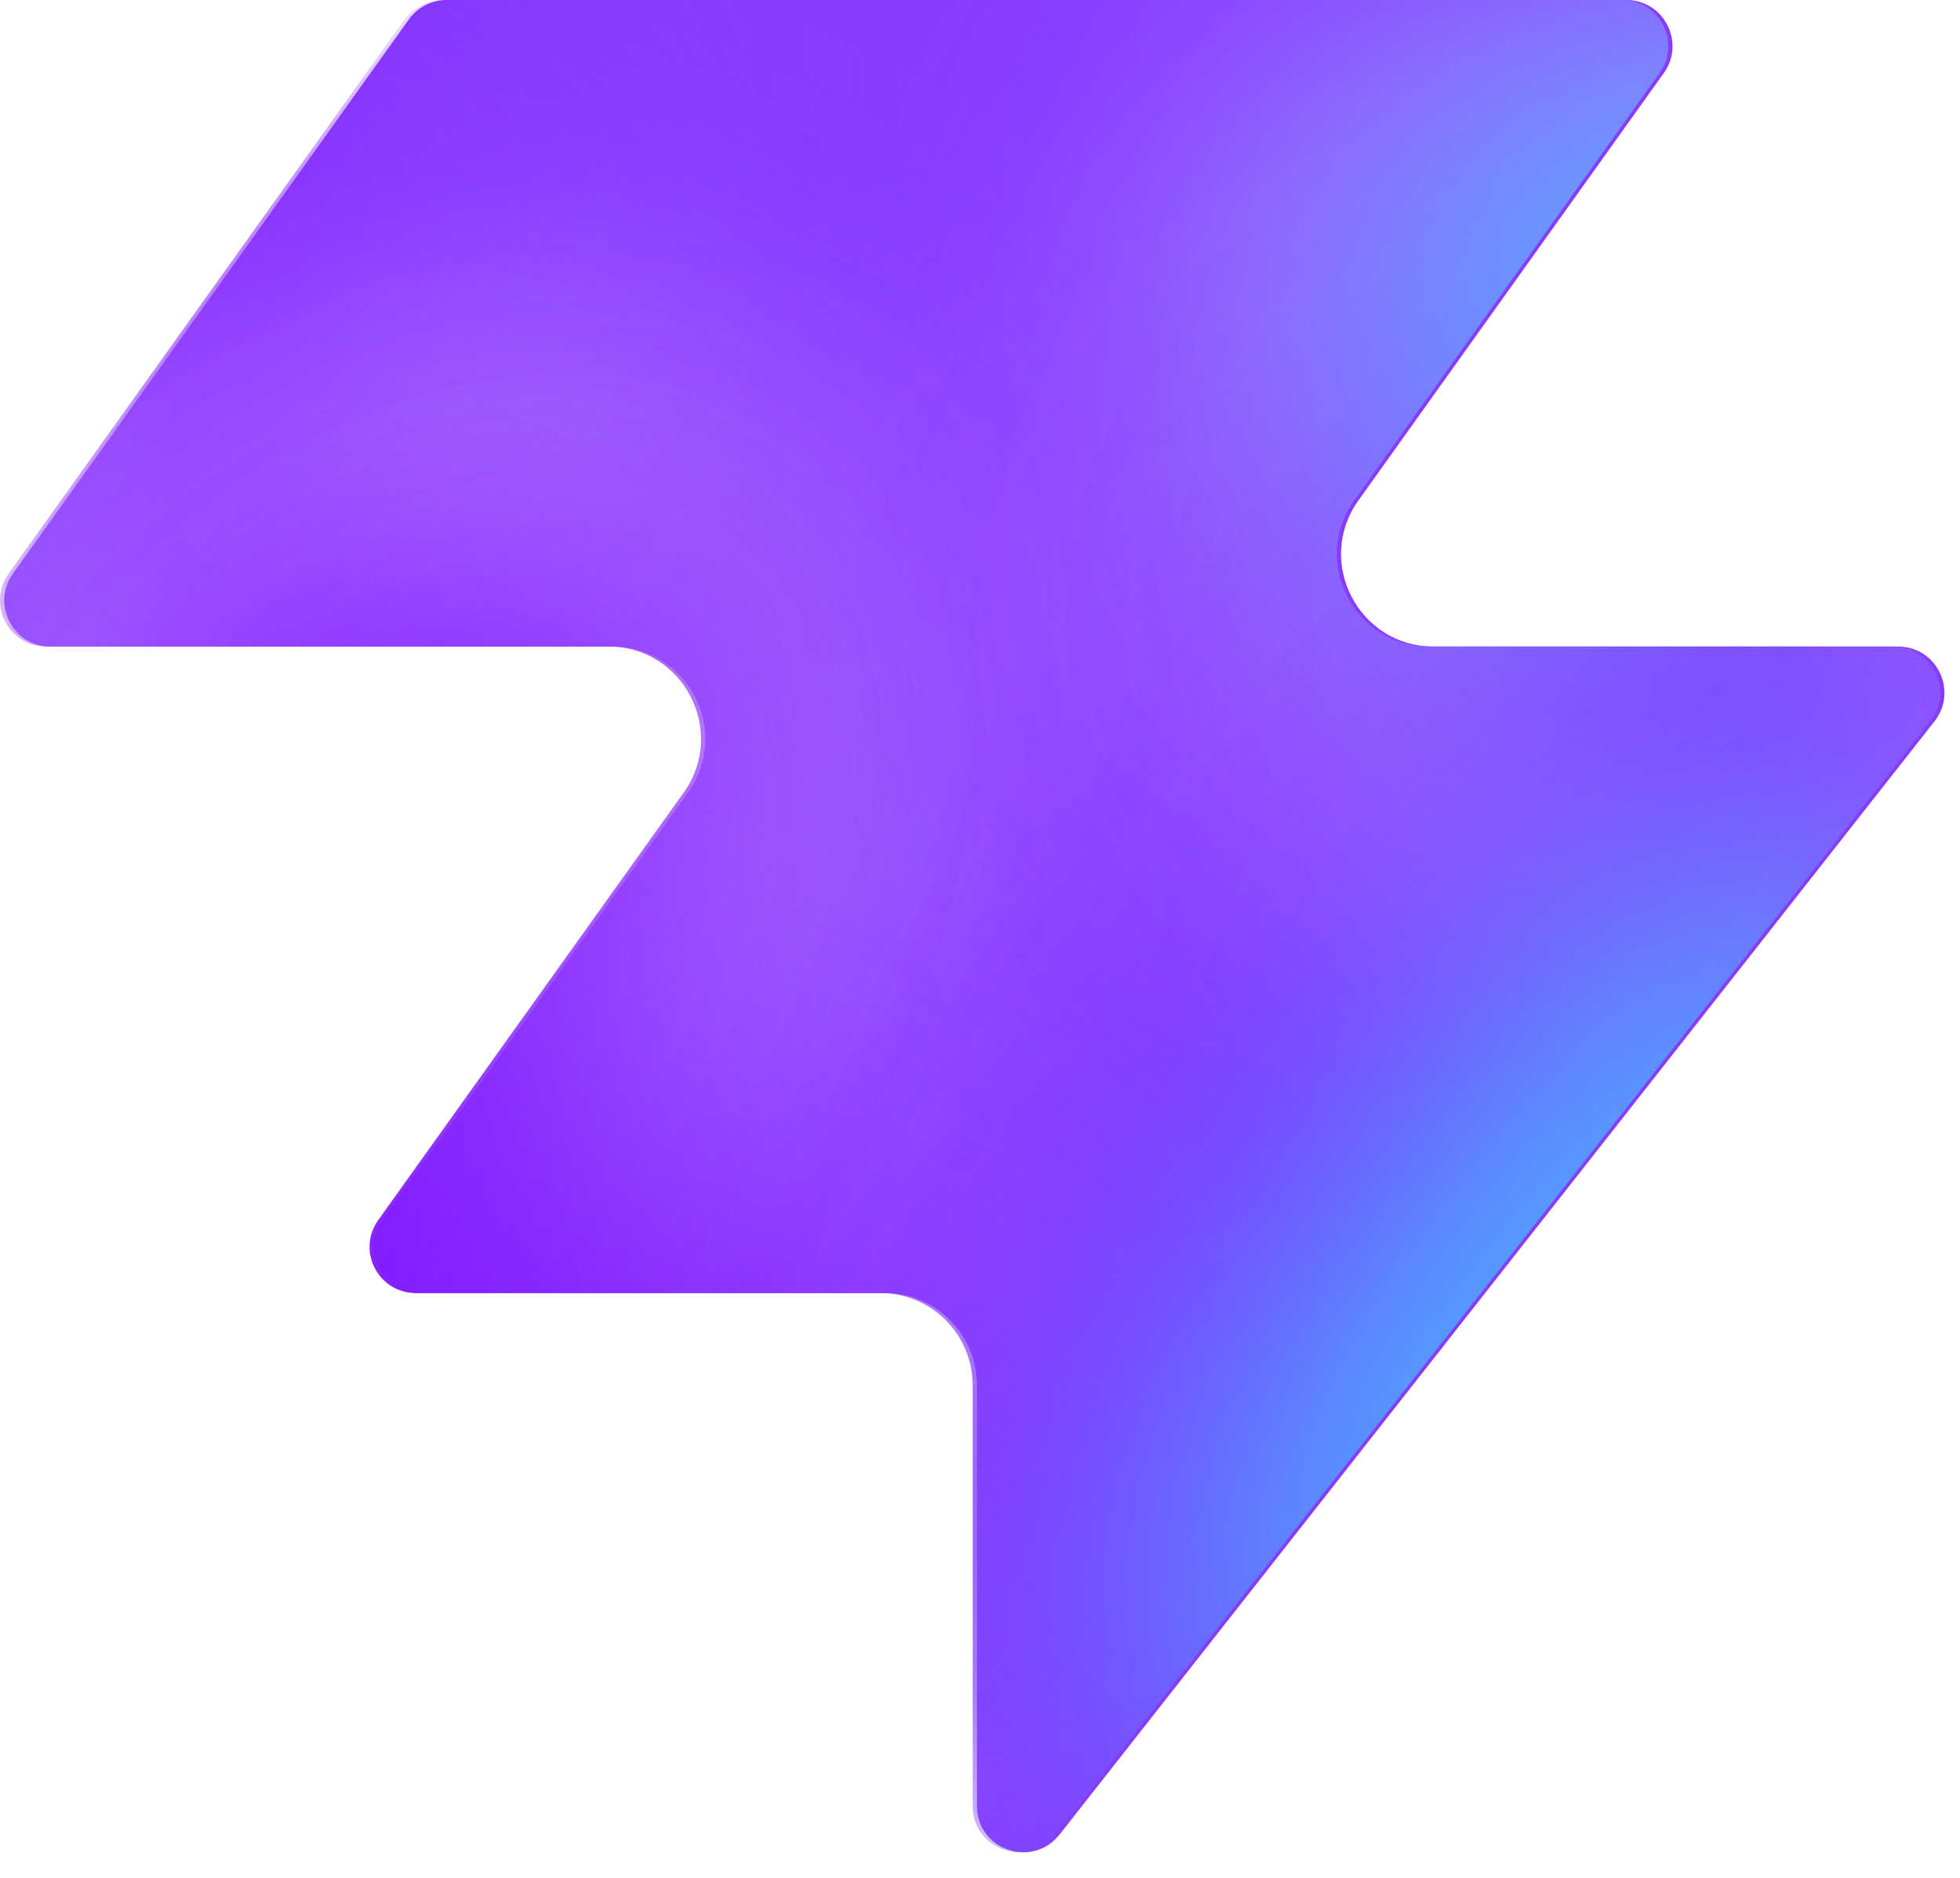
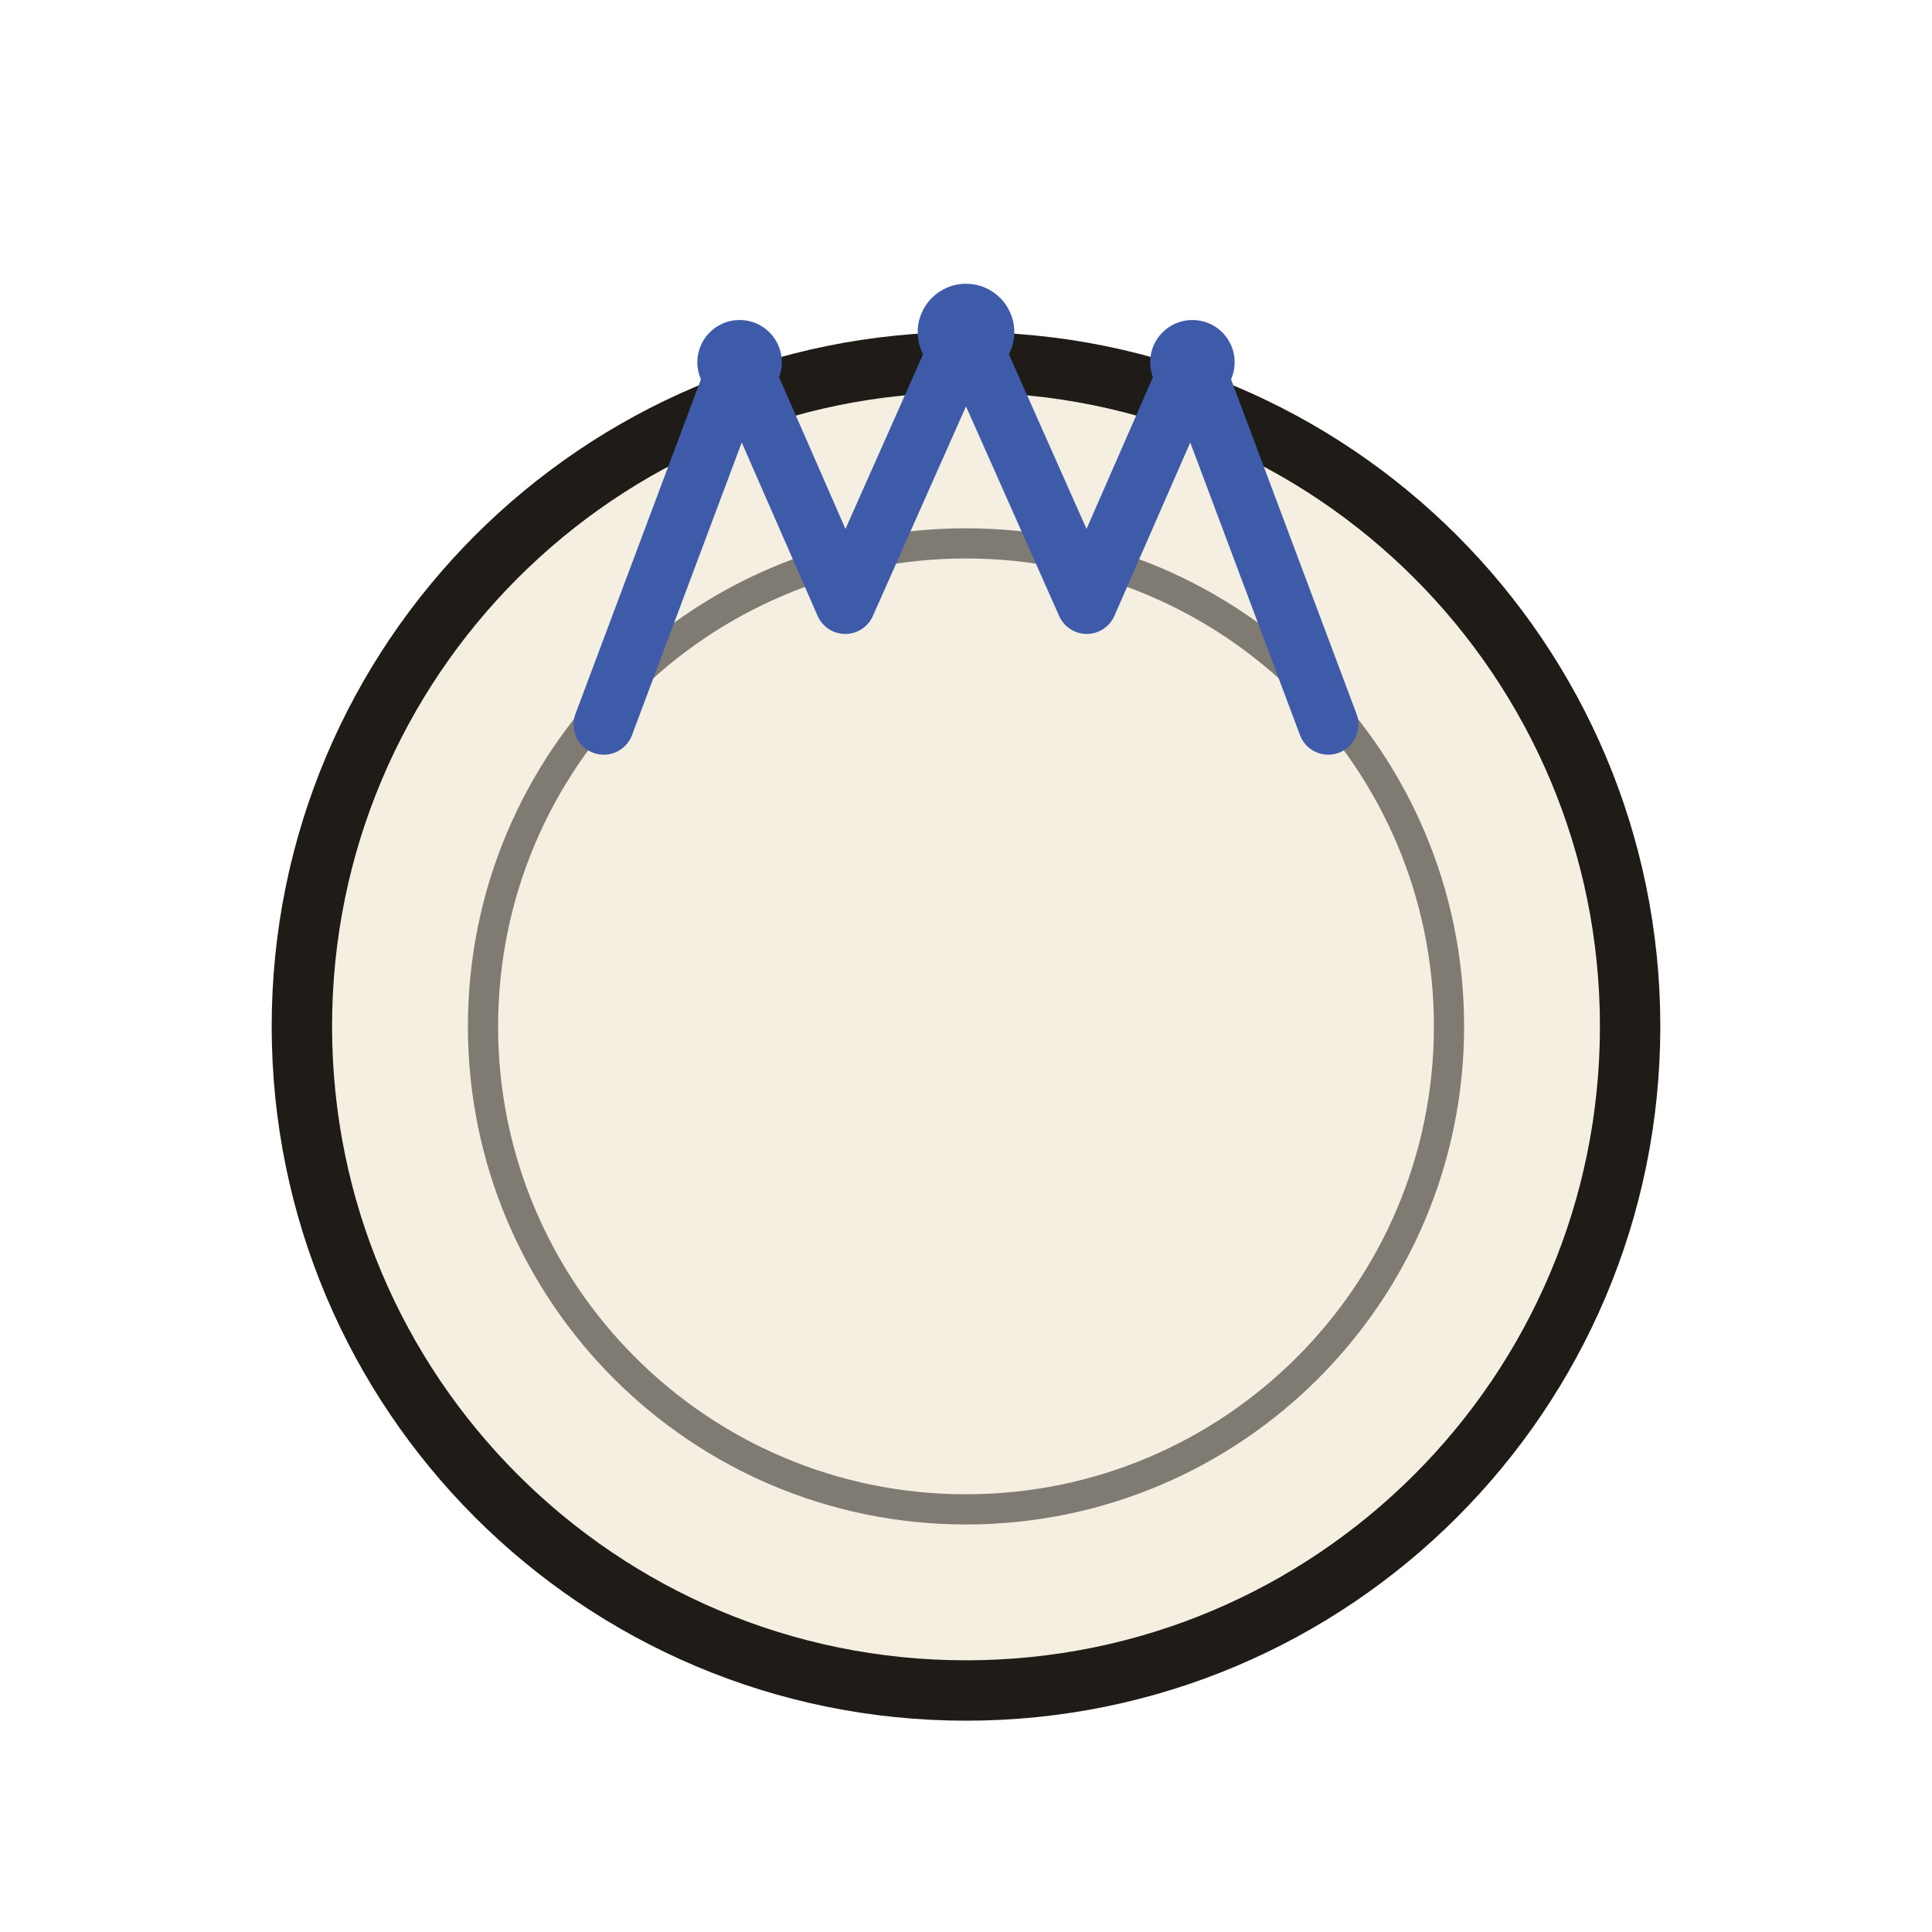
- <svg xmlns="http://www.w3.org/2000/svg" width="48" height="46" fill="none" viewBox="0 0 48 46">
-   <path fill="#863bff" d="M25.946 44.938c-.664.845-2.021.375-2.021-.698V33.937a2.26 2.26 0 0 0-2.262-2.262H10.287c-.92 0-1.456-1.04-.92-1.788l7.48-10.471c1.07-1.497 0-3.578-1.842-3.578H1.237c-.92 0-1.456-1.04-.92-1.788L10.013.474c.214-.297.556-.474.92-.474h28.894c.92 0 1.456 1.04.92 1.788l-7.48 10.471c-1.07 1.498 0 3.579 1.842 3.579h11.377c.943 0 1.473 1.088.89 1.83L25.947 44.94z" style="fill:#863bff;fill:color(display-p3 .525 .23 1);fill-opacity:1" />
-   <mask id="a" width="48" height="46" x="0" y="0" maskUnits="userSpaceOnUse" style="mask-type:alpha">
-     <path fill="#000" d="M25.842 44.938c-.664.844-2.021.375-2.021-.698V33.937a2.26 2.26 0 0 0-2.262-2.262H10.183c-.92 0-1.456-1.04-.92-1.788l7.48-10.471c1.07-1.498 0-3.579-1.842-3.579H1.133c-.92 0-1.456-1.04-.92-1.787L9.91.473c.214-.297.556-.474.92-.474h28.894c.92 0 1.456 1.04.92 1.788l-7.48 10.471c-1.07 1.498 0 3.578 1.842 3.578h11.377c.943 0 1.473 1.088.89 1.832L25.843 44.94z" style="fill:#000;fill-opacity:1" />
-   </mask>
-   <g mask="url(#a)">
-     <g filter="url(#b)">
-       <ellipse cx="5.508" cy="14.704" fill="#ede6ff" rx="5.508" ry="14.704" style="fill:#ede6ff;fill:color(display-p3 .927 .903 1);fill-opacity:1" transform="matrix(.00324 1 1 -.00324 -4.47 31.516)" />
-     </g>
-     <g filter="url(#c)">
-       <ellipse cx="10.399" cy="29.851" fill="#ede6ff" rx="10.399" ry="29.851" style="fill:#ede6ff;fill:color(display-p3 .927 .903 1);fill-opacity:1" transform="matrix(.00324 1 1 -.00324 -39.328 7.883)" />
-     </g>
-     <g filter="url(#d)">
-       <ellipse cx="5.508" cy="30.487" fill="#7e14ff" rx="5.508" ry="30.487" style="fill:#7e14ff;fill:color(display-p3 .492 .077 1);fill-opacity:1" transform="rotate(89.814 -25.913 -14.639)scale(1 -1)" />
-     </g>
-     <g filter="url(#e)">
-       <ellipse cx="5.508" cy="30.599" fill="#7e14ff" rx="5.508" ry="30.599" style="fill:#7e14ff;fill:color(display-p3 .492 .077 1);fill-opacity:1" transform="rotate(89.814 -32.644 -3.334)scale(1 -1)" />
-     </g>
-     <g filter="url(#f)">
-       <ellipse cx="5.508" cy="30.599" fill="#7e14ff" rx="5.508" ry="30.599" style="fill:#7e14ff;fill:color(display-p3 .492 .077 1);fill-opacity:1" transform="matrix(.00324 1 1 -.00324 -34.34 30.47)" />
-     </g>
-     <g filter="url(#g)">
-       <ellipse cx="14.072" cy="22.078" fill="#ede6ff" rx="14.072" ry="22.078" style="fill:#ede6ff;fill:color(display-p3 .927 .903 1);fill-opacity:1" transform="rotate(93.35 24.506 48.493)scale(-1 1)" />
-     </g>
-     <g filter="url(#h)">
-       <ellipse cx="3.47" cy="21.501" fill="#7e14ff" rx="3.47" ry="21.501" style="fill:#7e14ff;fill:color(display-p3 .492 .077 1);fill-opacity:1" transform="rotate(89.009 28.708 47.59)scale(-1 1)" />
-     </g>
-     <g filter="url(#i)">
-       <ellipse cx="3.47" cy="21.501" fill="#7e14ff" rx="3.47" ry="21.501" style="fill:#7e14ff;fill:color(display-p3 .492 .077 1);fill-opacity:1" transform="rotate(89.009 28.708 47.59)scale(-1 1)" />
-     </g>
-     <g filter="url(#j)">
-       <ellipse cx=".387" cy="8.972" fill="#7e14ff" rx="4.407" ry="29.108" style="fill:#7e14ff;fill:color(display-p3 .492 .077 1);fill-opacity:1" transform="rotate(39.51 .387 8.972)" />
-     </g>
-     <g filter="url(#k)">
-       <ellipse cx="47.523" cy="-6.092" fill="#7e14ff" rx="4.407" ry="29.108" style="fill:#7e14ff;fill:color(display-p3 .492 .077 1);fill-opacity:1" transform="rotate(37.892 47.523 -6.092)" />
-     </g>
-     <g filter="url(#l)">
-       <ellipse cx="41.412" cy="6.333" fill="#47bfff" rx="5.971" ry="9.665" style="fill:#47bfff;fill:color(display-p3 .28 .748 1);fill-opacity:1" transform="rotate(37.892 41.412 6.333)" />
-     </g>
-     <g filter="url(#m)">
-       <ellipse cx="-1.879" cy="38.332" fill="#7e14ff" rx="4.407" ry="29.108" style="fill:#7e14ff;fill:color(display-p3 .492 .077 1);fill-opacity:1" transform="rotate(37.892 -1.88 38.332)" />
-     </g>
-     <g filter="url(#n)">
-       <ellipse cx="-1.879" cy="38.332" fill="#7e14ff" rx="4.407" ry="29.108" style="fill:#7e14ff;fill:color(display-p3 .492 .077 1);fill-opacity:1" transform="rotate(37.892 -1.88 38.332)" />
-     </g>
-     <g filter="url(#o)">
-       <ellipse cx="35.651" cy="29.907" fill="#7e14ff" rx="4.407" ry="29.108" style="fill:#7e14ff;fill:color(display-p3 .492 .077 1);fill-opacity:1" transform="rotate(37.892 35.651 29.907)" />
-     </g>
-     <g filter="url(#p)">
-       <ellipse cx="38.418" cy="32.4" fill="#47bfff" rx="5.971" ry="15.297" style="fill:#47bfff;fill:color(display-p3 .28 .748 1);fill-opacity:1" transform="rotate(37.892 38.418 32.4)" />
-     </g>
-   </g>
-   <defs>
-     <filter id="b" width="60.045" height="41.654" x="-19.77" y="16.149" color-interpolation-filters="sRGB" filterUnits="userSpaceOnUse">
-       <feFlood flood-opacity="0" result="BackgroundImageFix" />
-       <feBlend in="SourceGraphic" in2="BackgroundImageFix" result="shape" />
-       <feGaussianBlur result="effect1_foregroundBlur_2002_17158" stdDeviation="7.659" />
-     </filter>
-     <filter id="c" width="90.34" height="51.437" x="-54.613" y="-7.533" color-interpolation-filters="sRGB" filterUnits="userSpaceOnUse">
-       <feFlood flood-opacity="0" result="BackgroundImageFix" />
-       <feBlend in="SourceGraphic" in2="BackgroundImageFix" result="shape" />
-       <feGaussianBlur result="effect1_foregroundBlur_2002_17158" stdDeviation="7.659" />
-     </filter>
-     <filter id="d" width="79.355" height="29.4" x="-49.64" y="2.03" color-interpolation-filters="sRGB" filterUnits="userSpaceOnUse">
-       <feFlood flood-opacity="0" result="BackgroundImageFix" />
-       <feBlend in="SourceGraphic" in2="BackgroundImageFix" result="shape" />
-       <feGaussianBlur result="effect1_foregroundBlur_2002_17158" stdDeviation="4.596" />
-     </filter>
-     <filter id="e" width="79.579" height="29.4" x="-45.045" y="20.029" color-interpolation-filters="sRGB" filterUnits="userSpaceOnUse">
-       <feFlood flood-opacity="0" result="BackgroundImageFix" />
-       <feBlend in="SourceGraphic" in2="BackgroundImageFix" result="shape" />
-       <feGaussianBlur result="effect1_foregroundBlur_2002_17158" stdDeviation="4.596" />
-     </filter>
-     <filter id="f" width="79.579" height="29.4" x="-43.513" y="21.178" color-interpolation-filters="sRGB" filterUnits="userSpaceOnUse">
-       <feFlood flood-opacity="0" result="BackgroundImageFix" />
-       <feBlend in="SourceGraphic" in2="BackgroundImageFix" result="shape" />
-       <feGaussianBlur result="effect1_foregroundBlur_2002_17158" stdDeviation="4.596" />
-     </filter>
-     <filter id="g" width="74.749" height="58.852" x="15.756" y="-17.901" color-interpolation-filters="sRGB" filterUnits="userSpaceOnUse">
-       <feFlood flood-opacity="0" result="BackgroundImageFix" />
-       <feBlend in="SourceGraphic" in2="BackgroundImageFix" result="shape" />
-       <feGaussianBlur result="effect1_foregroundBlur_2002_17158" stdDeviation="7.659" />
-     </filter>
-     <filter id="h" width="61.377" height="25.362" x="23.548" y="2.284" color-interpolation-filters="sRGB" filterUnits="userSpaceOnUse">
-       <feFlood flood-opacity="0" result="BackgroundImageFix" />
-       <feBlend in="SourceGraphic" in2="BackgroundImageFix" result="shape" />
-       <feGaussianBlur result="effect1_foregroundBlur_2002_17158" stdDeviation="4.596" />
-     </filter>
-     <filter id="i" width="61.377" height="25.362" x="23.548" y="2.284" color-interpolation-filters="sRGB" filterUnits="userSpaceOnUse">
-       <feFlood flood-opacity="0" result="BackgroundImageFix" />
-       <feBlend in="SourceGraphic" in2="BackgroundImageFix" result="shape" />
-       <feGaussianBlur result="effect1_foregroundBlur_2002_17158" stdDeviation="4.596" />
-     </filter>
-     <filter id="j" width="56.045" height="63.649" x="-27.636" y="-22.853" color-interpolation-filters="sRGB" filterUnits="userSpaceOnUse">
-       <feFlood flood-opacity="0" result="BackgroundImageFix" />
-       <feBlend in="SourceGraphic" in2="BackgroundImageFix" result="shape" />
-       <feGaussianBlur result="effect1_foregroundBlur_2002_17158" stdDeviation="4.596" />
-     </filter>
-     <filter id="k" width="54.814" height="64.646" x="20.116" y="-38.415" color-interpolation-filters="sRGB" filterUnits="userSpaceOnUse">
-       <feFlood flood-opacity="0" result="BackgroundImageFix" />
-       <feBlend in="SourceGraphic" in2="BackgroundImageFix" result="shape" />
-       <feGaussianBlur result="effect1_foregroundBlur_2002_17158" stdDeviation="4.596" />
-     </filter>
-     <filter id="l" width="33.541" height="35.313" x="24.641" y="-11.323" color-interpolation-filters="sRGB" filterUnits="userSpaceOnUse">
-       <feFlood flood-opacity="0" result="BackgroundImageFix" />
-       <feBlend in="SourceGraphic" in2="BackgroundImageFix" result="shape" />
-       <feGaussianBlur result="effect1_foregroundBlur_2002_17158" stdDeviation="4.596" />
-     </filter>
-     <filter id="m" width="54.814" height="64.646" x="-29.286" y="6.009" color-interpolation-filters="sRGB" filterUnits="userSpaceOnUse">
-       <feFlood flood-opacity="0" result="BackgroundImageFix" />
-       <feBlend in="SourceGraphic" in2="BackgroundImageFix" result="shape" />
-       <feGaussianBlur result="effect1_foregroundBlur_2002_17158" stdDeviation="4.596" />
-     </filter>
-     <filter id="n" width="54.814" height="64.646" x="-29.286" y="6.009" color-interpolation-filters="sRGB" filterUnits="userSpaceOnUse">
-       <feFlood flood-opacity="0" result="BackgroundImageFix" />
-       <feBlend in="SourceGraphic" in2="BackgroundImageFix" result="shape" />
-       <feGaussianBlur result="effect1_foregroundBlur_2002_17158" stdDeviation="4.596" />
-     </filter>
-     <filter id="o" width="54.814" height="64.646" x="8.244" y="-2.416" color-interpolation-filters="sRGB" filterUnits="userSpaceOnUse">
-       <feFlood flood-opacity="0" result="BackgroundImageFix" />
-       <feBlend in="SourceGraphic" in2="BackgroundImageFix" result="shape" />
-       <feGaussianBlur result="effect1_foregroundBlur_2002_17158" stdDeviation="4.596" />
-     </filter>
-     <filter id="p" width="39.409" height="43.623" x="18.713" y="10.588" color-interpolation-filters="sRGB" filterUnits="userSpaceOnUse">
-       <feFlood flood-opacity="0" result="BackgroundImageFix" />
-       <feBlend in="SourceGraphic" in2="BackgroundImageFix" result="shape" />
-       <feGaussianBlur result="effect1_foregroundBlur_2002_17158" stdDeviation="4.596" />
-     </filter>
-   </defs>
+ <svg xmlns="http://www.w3.org/2000/svg" viewBox="0 0 64 64">
+   <circle cx="32" cy="34" r="22" fill="#F5EFE2" stroke="#1F1B16" stroke-width="2" stroke-linejoin="round" />
+   <circle cx="32" cy="34" r="16" fill="none" stroke="#1F1B16" stroke-width="1" opacity="0.55" />
+   <path d="M20 24L24.5 12L28 20L32 11L36 20L39.5 12L44 24" fill="none" stroke="#3E5BAA" stroke-width="2" stroke-linecap="round" stroke-linejoin="round" />
+   <circle cx="24.5" cy="12" r="1.4" fill="#3E5BAA" />
+   <circle cx="32" cy="11" r="1.6" fill="#3E5BAA" />
+   <circle cx="39.5" cy="12" r="1.4" fill="#3E5BAA" />
</svg>
